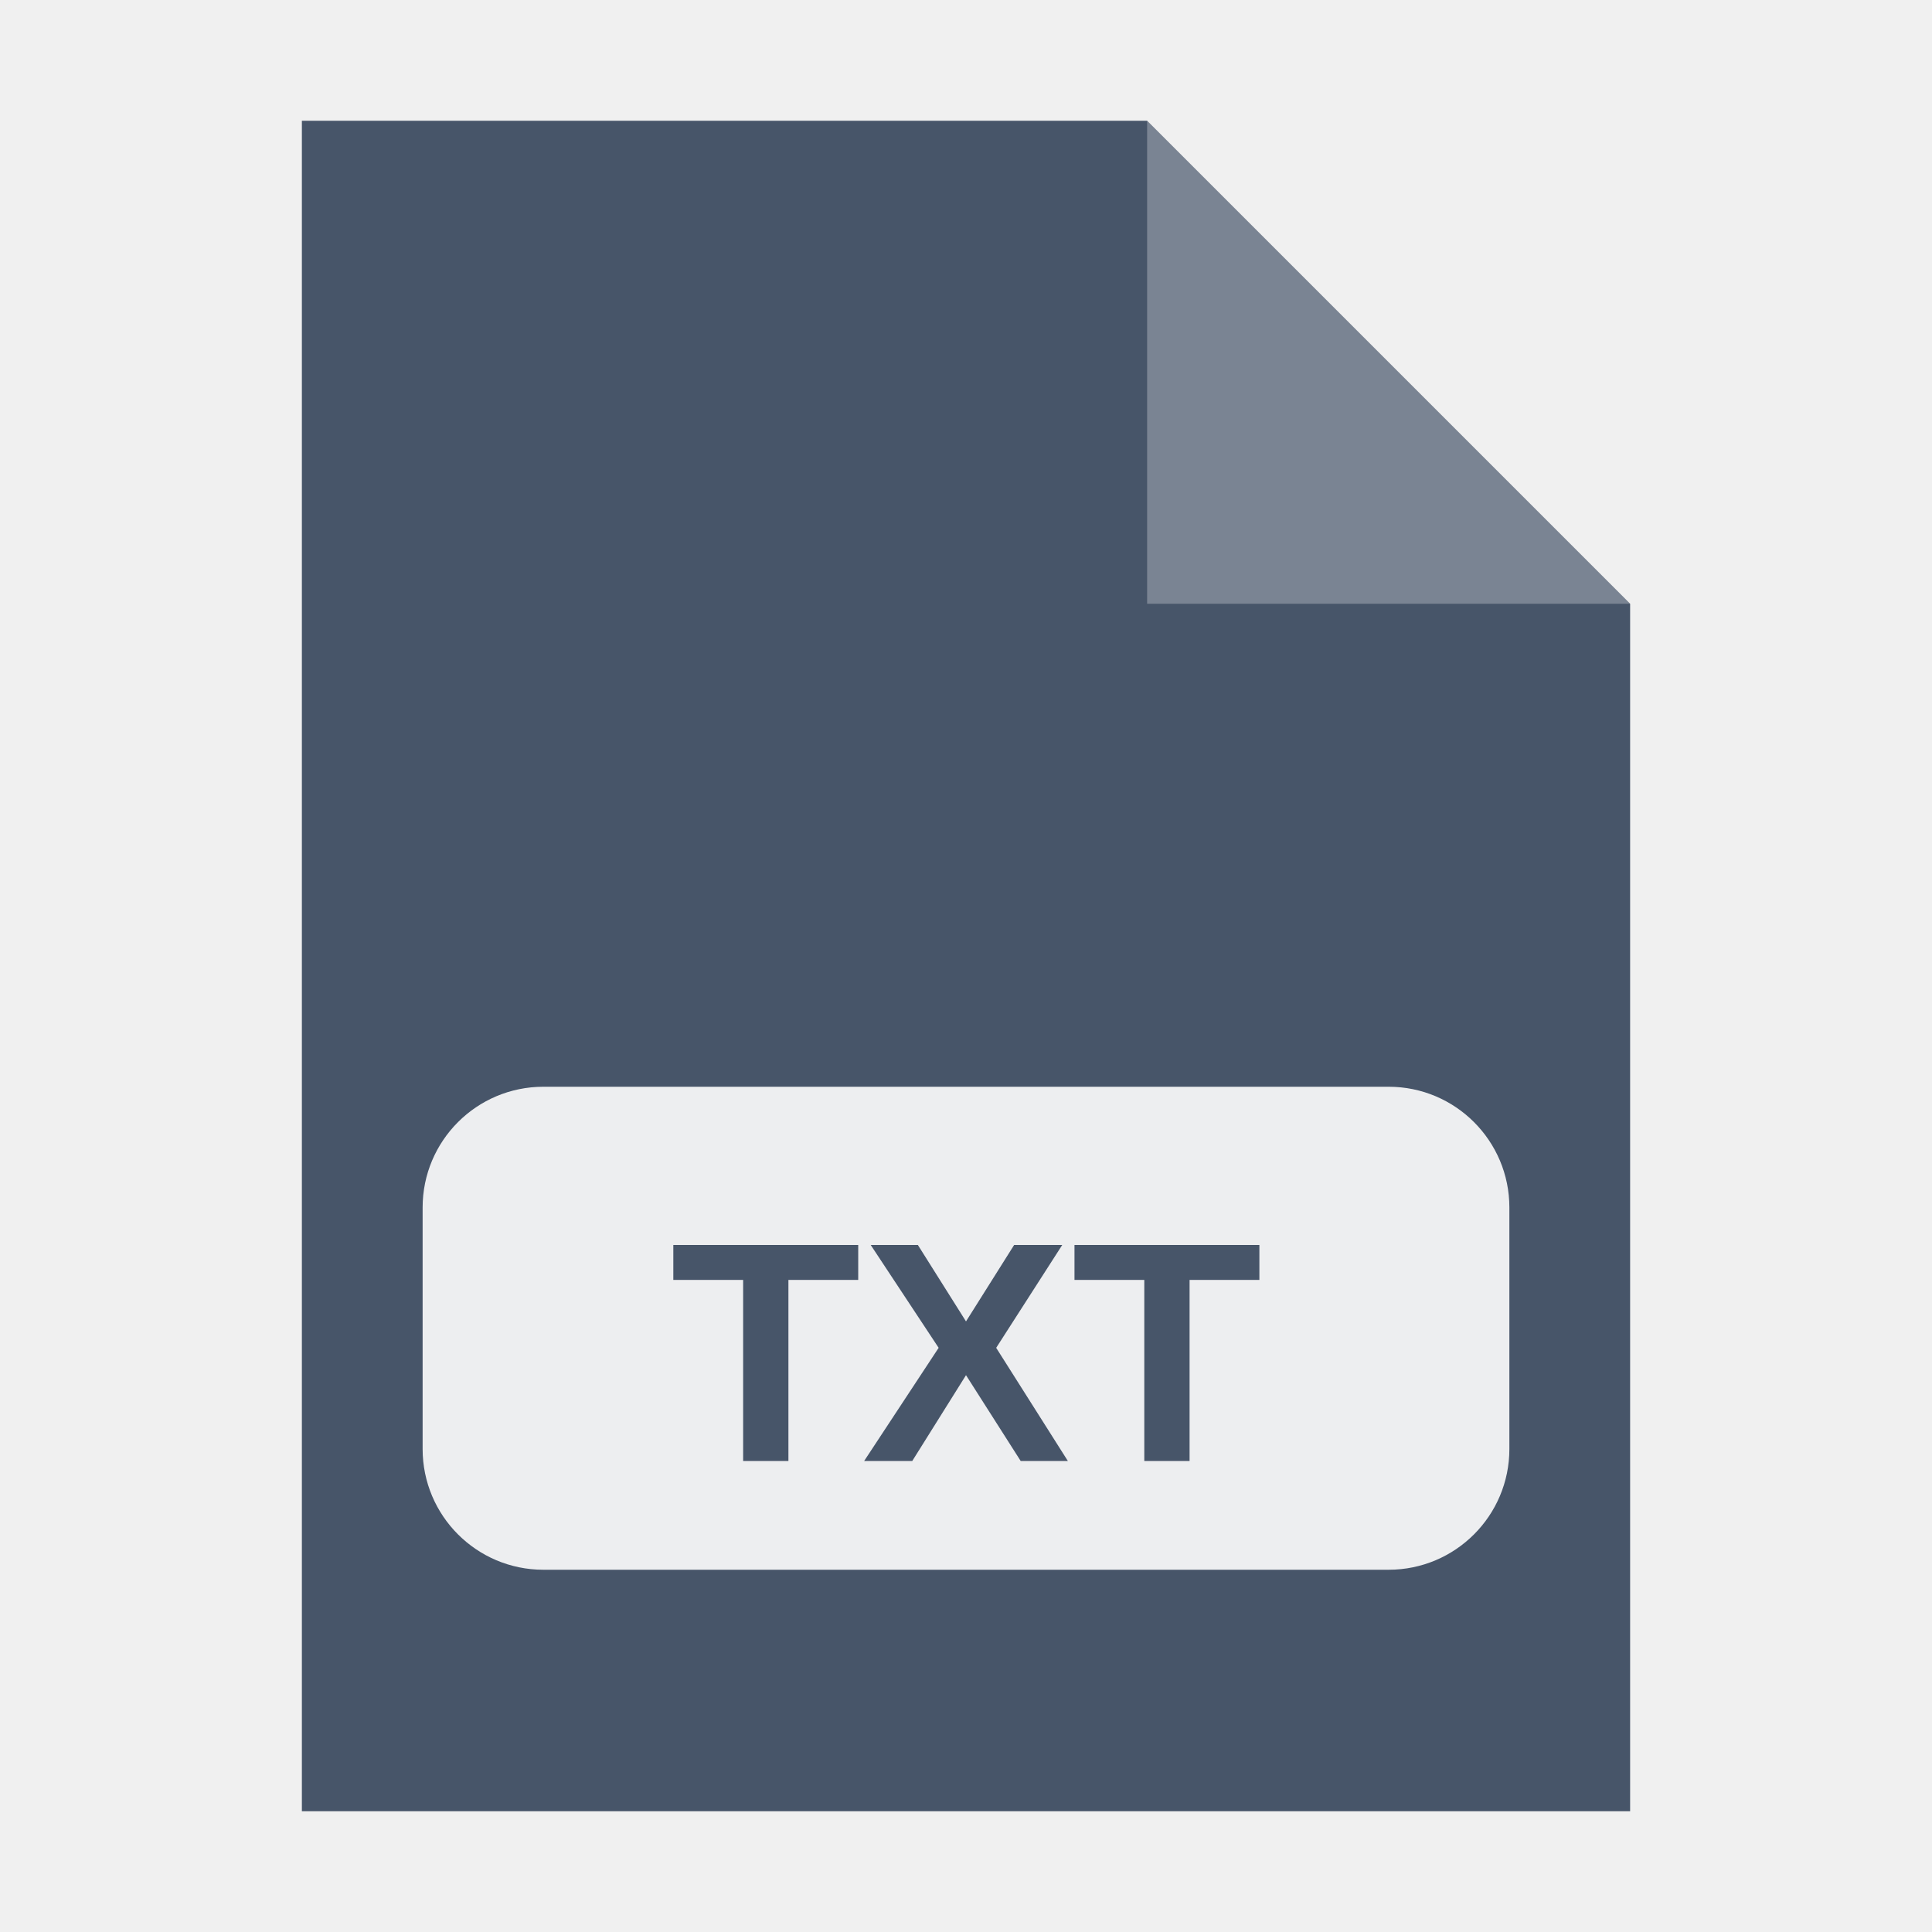
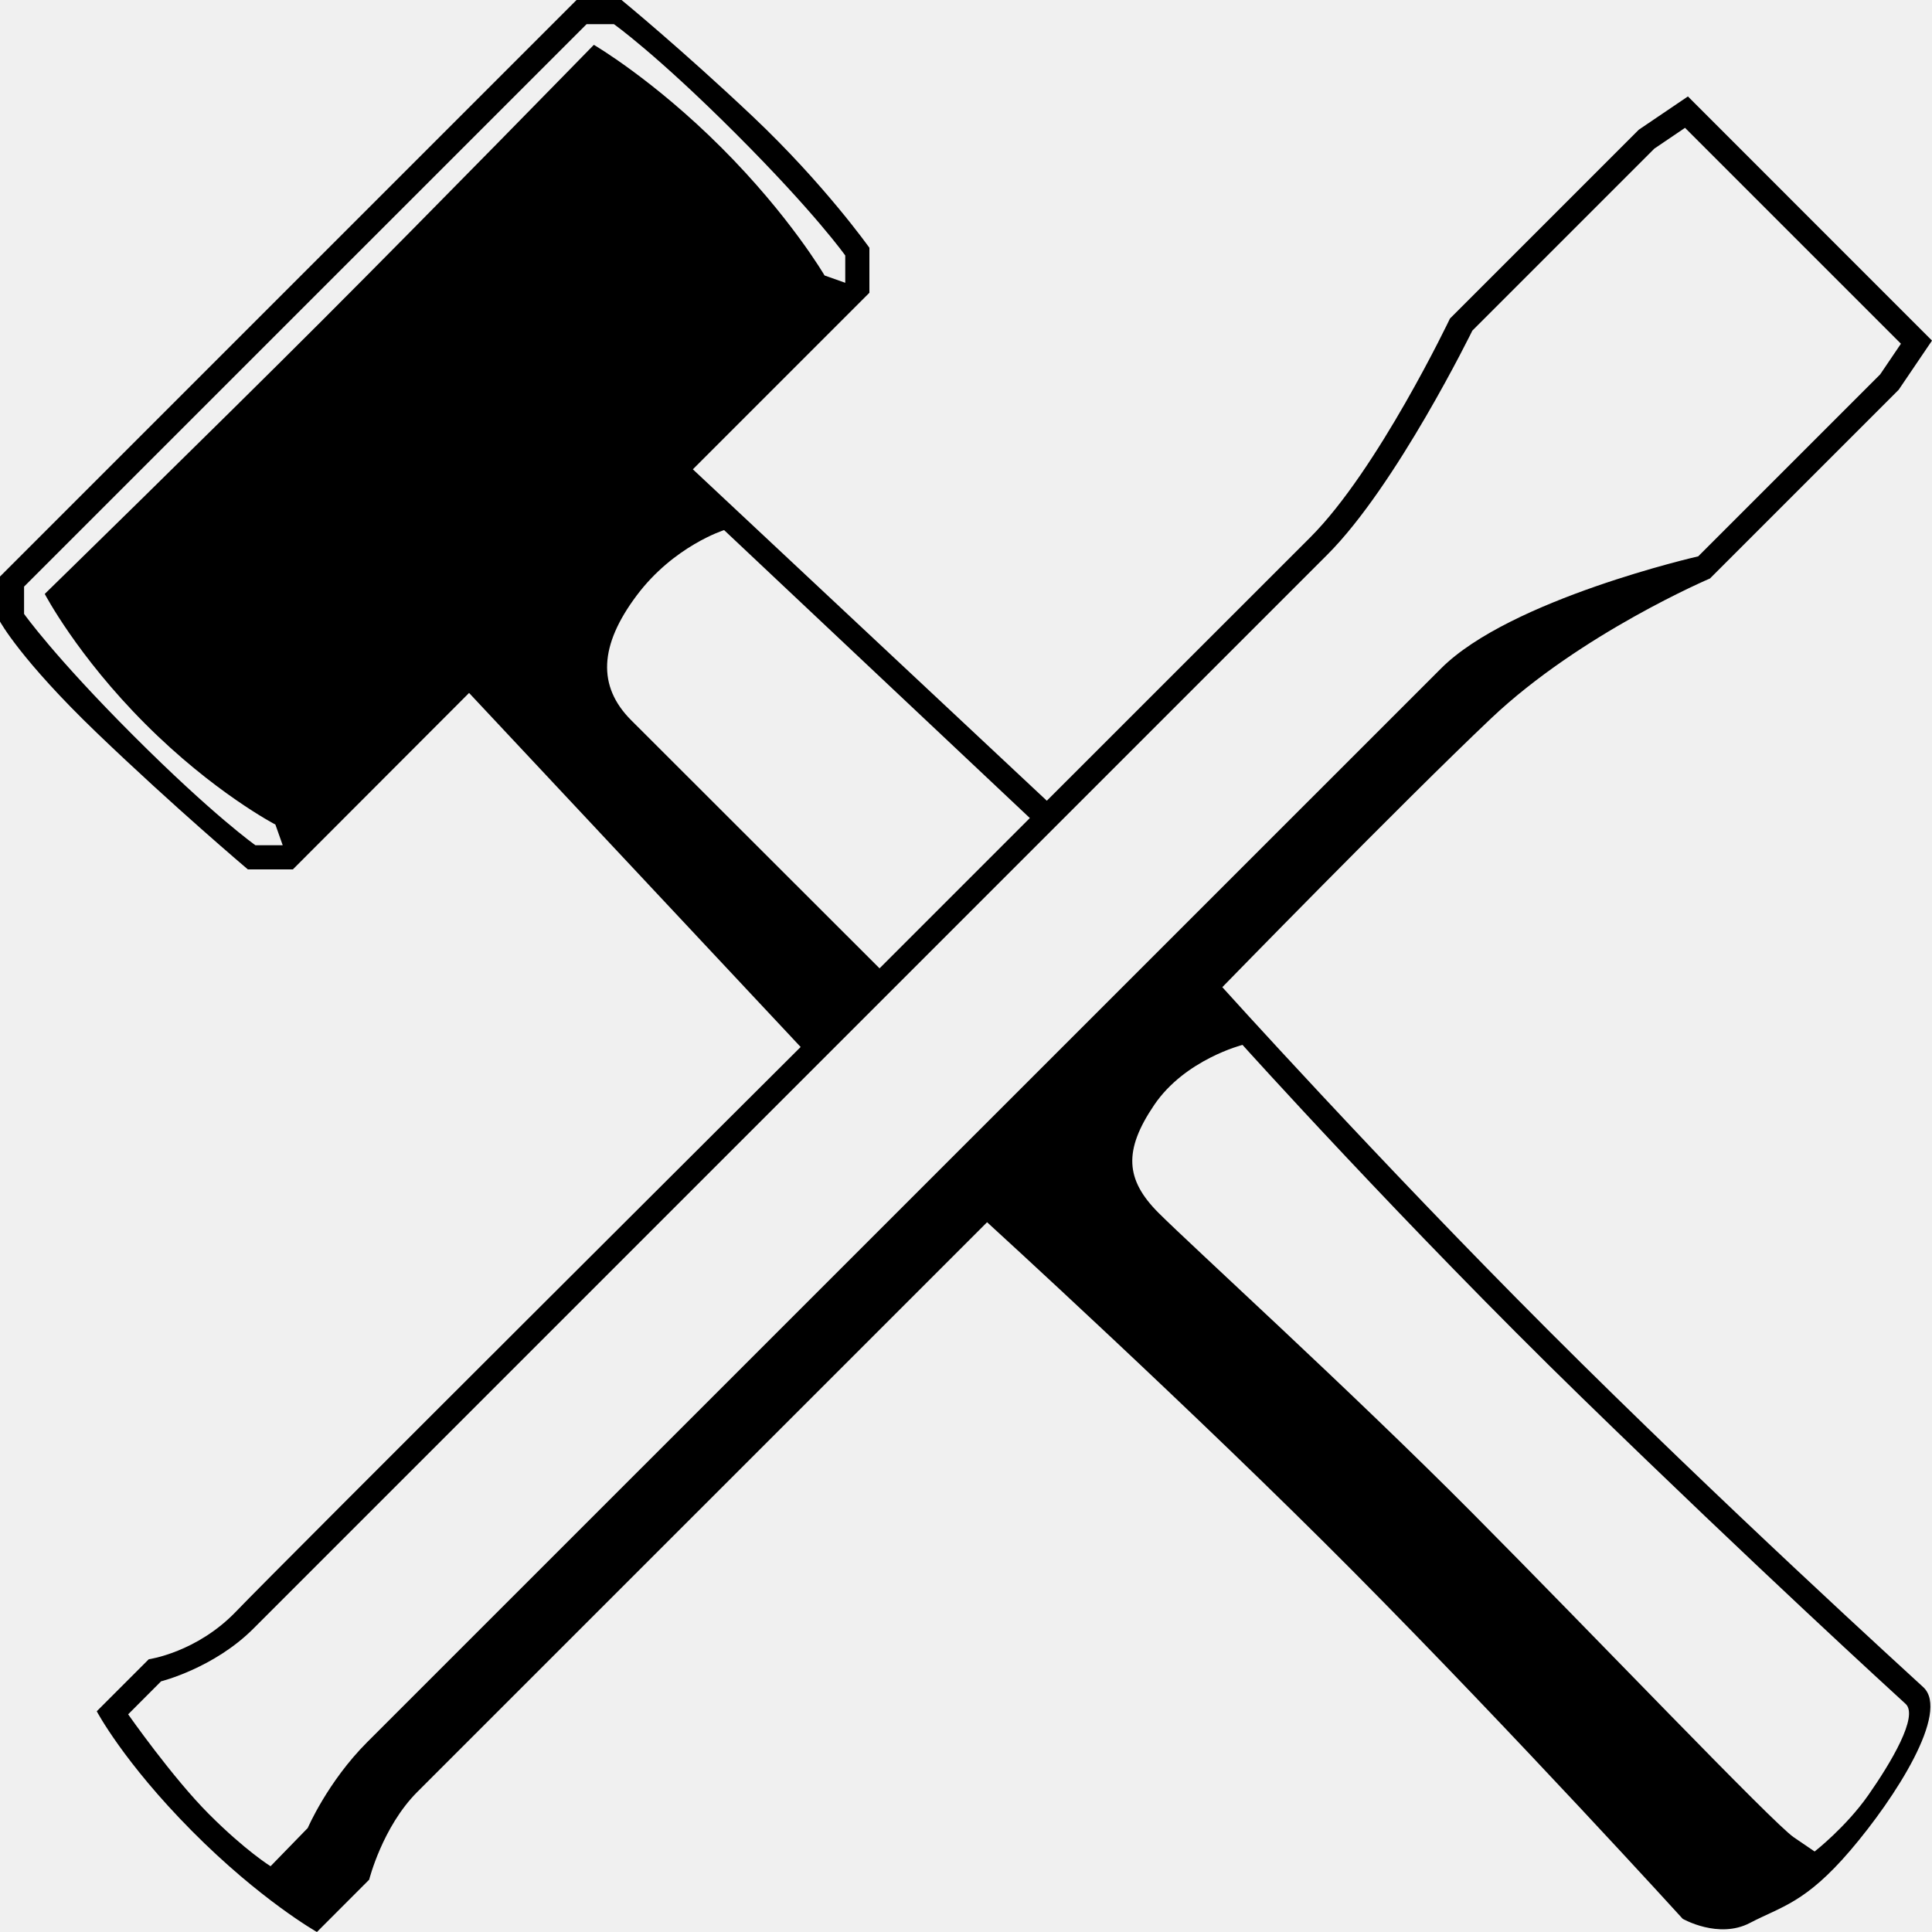
- <svg xmlns="http://www.w3.org/2000/svg" viewBox="0 0 32 32" role="img" aria-label="TXT file">
-   <path fill="#475569" d="M5 2h14l8 8v20H5z" />
-   <path fill="#fff" opacity=".28" d="M19 2v8h8z" />
-   <rect x="7" y="18" width="18" height="8" rx="2" fill="#fff" opacity=".9" />
-   <text x="16" y="24.2" text-anchor="middle" font-family="Arial,sans-serif" font-size="5.2" font-weight="700" fill="#475569">TXT</text>
+ <svg xmlns="http://www.w3.org/2000/svg" fill="#000000" role="img" viewBox="0 0 24 24">
+   <path d="m3.638 10.8h-.559s-.918-.776-1.872-1.692-1.207-1.387-1.207-1.387v-.559l7.162-7.162h.559s.744.61 1.631 1.448 1.448 1.63 1.448 1.63v.559l-2.193 2.193 4.397 4.117s2.431-2.431 3.272-3.271 1.736-2.719 1.736-2.719l2.346-2.346.61-.413 3.032 3.033-.414.611-2.344 2.344s-1.606.684-2.718 1.737-3.34 3.34-3.34 3.34 1.933 2.146 4.057 4.27c2.146 2.146 4.484 4.271 4.651 4.426.334.309-.347 1.373-.906 2.027s-.857.697-1.247.901c-.39.205-.836-.051-.836-.051s-2.056-2.261-4.082-4.304c-1.975-1.991-4.559-4.349-4.559-4.349s-6.646 6.645-7.079 7.078c-.433.434-.597 1.089-.597 1.089l-.649.65s-.701-.396-1.553-1.255-1.182-1.487-1.182-1.487l.646-.646s.598-.084 1.088-.597 7.01-7.009 7.01-7.009l-4.119-4.398zm17.267 13.04c-.02-.019-.034-.033 0 0zm-3.456-15.084.453-.453c.86-.86 3.194-1.392 3.194-1.392l2.26-2.26.258-.381-2.682-2.682-.381.258-2.261 2.261s-.942 1.925-1.802 2.784l-.423.423-.03.03-12.887 12.887c-.491.492-1.147.655-1.147.655l-.409.41s.551.787 1.004 1.24c.453.454.765.647.765.647l.462-.475s.246-.573.737-1.065zm-4.656 1.406-3.798-3.577s-.626.197-1.088.815-.488 1.125-.066 1.547c.423.422 3.085 3.082 3.085 3.082zm2.642 2.818s-.714.181-1.097.746-.359.927.052 1.339c.412.412 2.378 2.199 3.888 3.718s3.746 3.864 4.004 4.04c.26.177.26.177.26.177s.389-.303.668-.702.627-.981.462-1.132c-.166-.152-1.828-1.669-4.027-3.81s-4.21-4.376-4.21-4.376zm-15.136-5.693v.339s.369.523 1.36 1.514 1.514 1.36 1.514 1.36h.339l-.091-.257s-.766-.399-1.615-1.249c-.85-.85-1.25-1.616-1.25-1.616s2.058-2.009 3.442-3.393c1.385-1.385 3.379-3.428 3.379-3.428s.737.429 1.587 1.279 1.279 1.586 1.279 1.586l.257.091v-.339s-.369-.523-1.36-1.514-1.514-1.36-1.514-1.36h-.339z" />
</svg>
